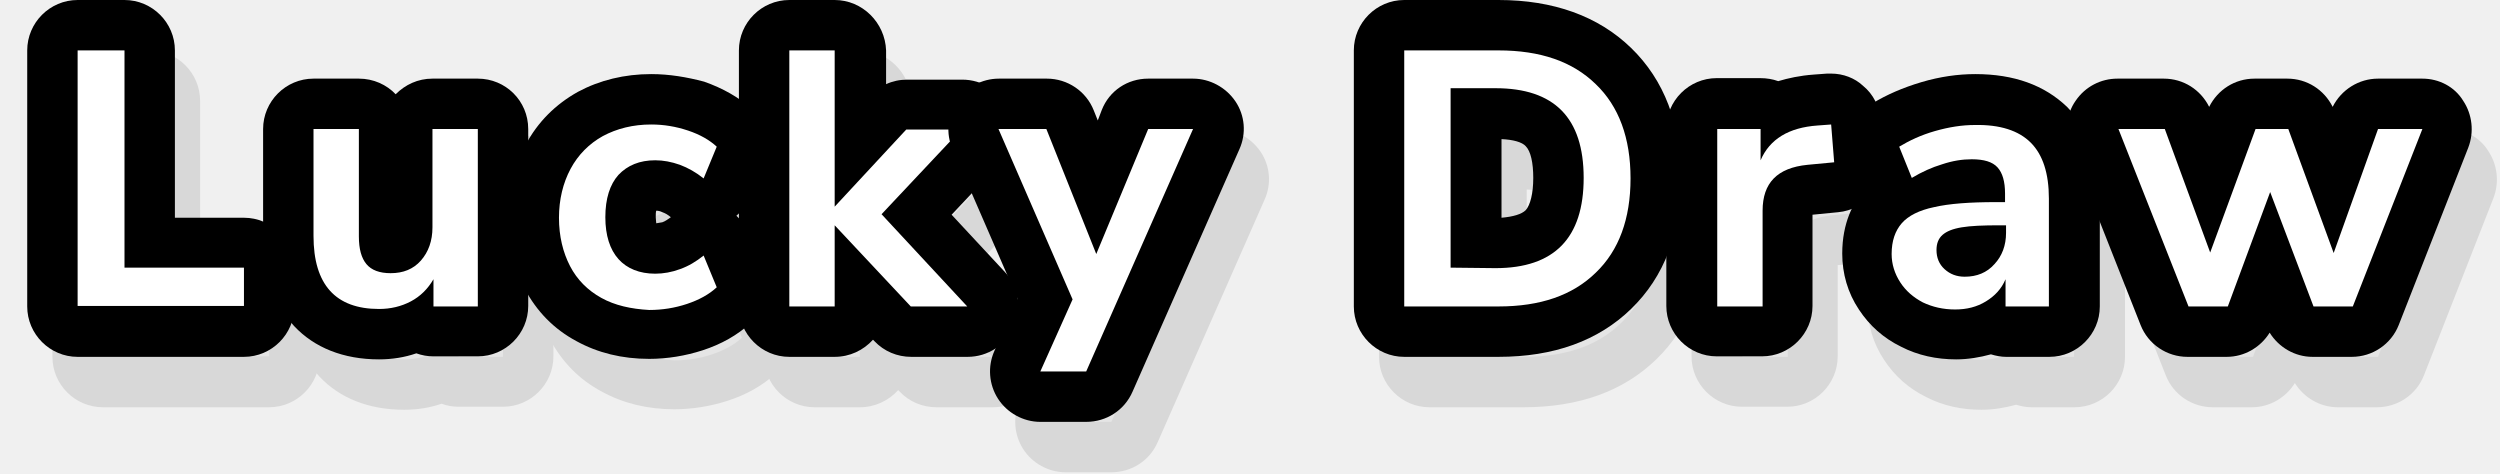
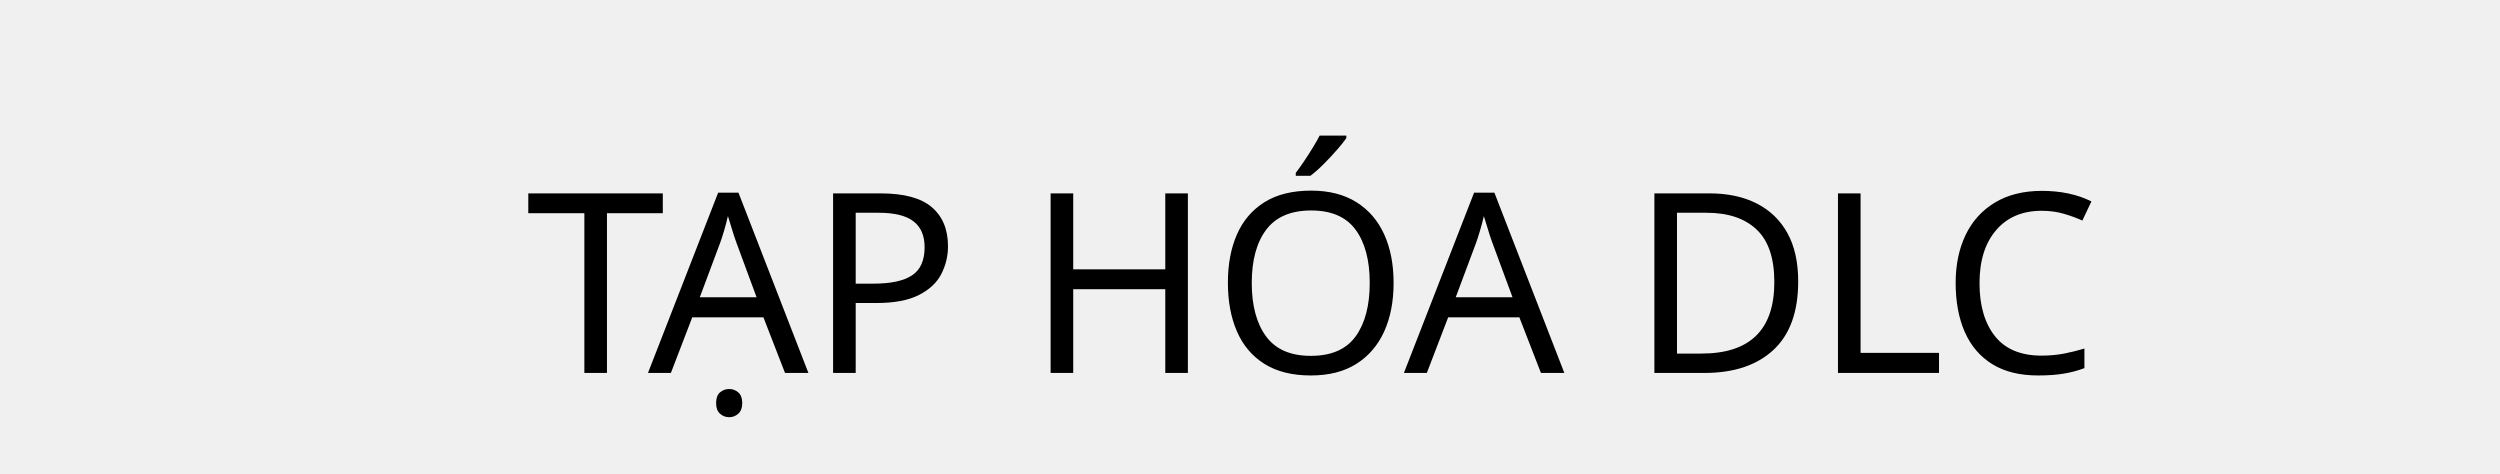
- <svg xmlns="http://www.w3.org/2000/svg" version="1.1" id="Layer_1" x="0px" y="0px" viewBox="0 0 496 94" style="enable-background:new 0 0 496 94;" xml:space="preserve" aria-labelledby="Lucky Draw" role="img">
+ <svg xmlns="http://www.w3.org/2000/svg" version="1.1" id="Layer_1" x="0px" y="0px" viewBox="0 0 496 94" style="enable-background:new 0 0 496 94;" xml:space="preserve">
  <style type="text/css">
- 	#title_svg .st0{opacity:0.1;}
- 	#title_svg .st1{fill:#000000;}
- 	#title_svg .st2{fill:#808080;}
- 	#title_svg .st3{fill:currentcolor;}
- 	#title_svg .st4{fill:#FFFFFF;}
+ 	.st0{font-family:'FZ-SG-PAG-Transformacio';}
+ 	.st1{font-size:49.892px;}
</style>
-   <g id="title_svg">
-     <g class="st0">
-       <path class="st1" d="M29.7,10h-9.3c-5.5,0-10,4.5-10,10v50.8c0,5.5,4.5,10,10,10h33c5.5,0,10-4.5,10-10v-7.6c0-5.5-4.5-10-10-10    H39.7V20C39.7,14.5,35.2,10,29.7,10L29.7,10z" />
-       <path class="st2" d="M20.4,70.8V20h9.3v43.1h23.7v7.6h-33V70.8z" />
-       <path class="st1" d="M99.8,25.6h-9c-2.9,0-5.4,1.2-7.3,3.1c-1.8-1.9-4.4-3.1-7.3-3.1h-9c-5.5,0-10,4.5-10,10v21.2    c0,15.1,8.8,24.5,23,24.5c2.6,0,5.1-0.4,7.4-1.2c1.1,0.4,2.2,0.6,3.4,0.6h8.8c5.5,0,10-4.5,10-10V35.6    C109.8,30,105.3,25.6,99.8,25.6L99.8,25.6z" />
-       <path class="st2" d="M99.8,35.6v35.2H91v-5.4c-1.1,1.9-2.6,3.4-4.5,4.4s-4,1.5-6.3,1.5c-8.6,0-13-4.8-13-14.5V35.6h9v21.3    c0,2.5,0.5,4.3,1.5,5.5s2.6,1.8,4.8,1.8c2.5,0,4.5-0.8,6-2.5s2.3-3.9,2.3-6.6V35.6H99.8z" />
-       <path class="st1" d="M134.2,24.7c-5.3,0-10.2,1.2-14.5,3.5c-4.5,2.5-8,6-10.4,10.5c-2.3,4.3-3.5,9.1-3.5,14.4s1.1,10.1,3.3,14.2    c2.4,4.5,5.8,8,10.3,10.4c4.2,2.3,9,3.5,14.4,3.5c3.6,0,7.2-0.6,10.6-1.7c3.7-1.2,6.9-3,9.5-5.4c3.1-2.8,4.1-7.3,2.5-11.2    l-2.6-6.3c-0.6-1.5-1.6-2.8-2.7-3.8c1.2-1,2.1-2.3,2.8-3.8l2.6-6.3c1.6-3.8,0.6-8.3-2.4-11.1c-2.5-2.3-5.7-4.1-9.4-5.4    C141.3,25.3,137.8,24.7,134.2,24.7L134.2,24.7z M135.2,54.3c0-0.3-0.1-0.7-0.1-1.2c0-0.6,0-1,0.1-1.3c0.4,0,0.8,0.1,1.2,0.3    c0.6,0.2,1.1,0.5,1.7,1c-0.6,0.4-1.1,0.8-1.7,1C136,54.2,135.6,54.2,135.2,54.3L135.2,54.3z" />
-       <path class="st2" d="M124.3,69.1c-2.7-1.5-4.8-3.6-6.2-6.3c-1.4-2.7-2.2-5.9-2.2-9.6c0-3.6,0.8-6.9,2.3-9.7s3.7-5,6.4-6.5    c2.8-1.5,6-2.3,9.6-2.3c2.5,0,4.9,0.4,7.3,1.2c2.4,0.8,4.3,1.9,5.7,3.2l-2.6,6.3c-1.5-1.2-3.1-2.1-4.7-2.7    c-1.7-0.6-3.3-0.9-4.9-0.9c-3.1,0-5.5,1-7.3,2.9c-1.7,1.9-2.6,4.7-2.6,8.4c0,3.6,0.9,6.4,2.6,8.3c1.7,1.9,4.2,2.9,7.3,2.9    c1.6,0,3.3-0.3,4.9-0.9c1.7-0.6,3.2-1.5,4.7-2.7l2.6,6.3c-1.5,1.4-3.5,2.5-5.9,3.3s-4.9,1.2-7.5,1.2    C130.2,71.3,127,70.6,124.3,69.1z" />
-       <path class="st1" d="M170.6,10h-9c-5.5,0-10,4.5-10,10v50.8c0,5.5,4.5,10,10,10h9c3,0,5.7-1.3,7.6-3.4l0.3,0.3    c1.9,2,4.5,3.1,7.3,3.1H197c4,0,7.6-2.4,9.2-6c1.6-3.6,0.9-7.9-1.8-10.8l-10.6-11.4l9.4-10c2.7-2.9,3.5-7.2,1.9-10.8    c-1.6-3.7-5.2-6-9.2-6H185c-1.5,0-2.9,0.3-4.2,0.9V20C180.6,14.5,176.1,10,170.6,10L170.6,10z" />
-       <path class="st2" d="M196.9,70.8h-11.2l-15.1-16.1v16.1h-9V20h9v31l14.2-15.3h10.9l-15.8,16.8L196.9,70.8z" />
-       <path class="st1" d="M241.7,25.6h-8.9c-4.1,0-7.7,2.4-9.2,6.2l-0.8,2.1l-0.8-2c-1.5-3.8-5.2-6.3-9.3-6.3h-9.5    c-3.4,0-6.5,1.7-8.4,4.5c-1.8,2.8-2.2,6.4-0.8,9.5l12.9,29.7l-4.6,10.3c-1.4,3.1-1.1,6.7,0.7,9.5s5,4.6,8.4,4.6h9.1    c4,0,7.6-2.3,9.2-6l21.2-48.1c1.4-3.1,1.1-6.7-0.8-9.5C248.2,27.3,245,25.6,241.7,25.6L241.7,25.6z M241.7,45.6L241.7,45.6    L241.7,45.6L241.7,45.6z" />
-       <path class="st2" d="M232.8,35.6h8.9l-21.2,48.1h-9.1l6.4-14.3l-14.7-33.8h9.5l9.9,24.8L232.8,35.6z" />
-       <path class="st1" d="M302.3,10h-18.7c-5.5,0-10,4.5-10,10v50.8c0,5.5,4.5,10,10,10h18.7c11,0,19.8-3.2,26.3-9.5    c6.6-6.4,9.9-15.1,9.9-25.9s-3.3-19.5-9.9-25.9C322.1,13.2,313.2,10,302.3,10L302.3,10z M302.9,53.2V37.6c2.3,0.1,4.1,0.6,4.8,1.4    c1,1,1.5,3.3,1.5,6.3c0,3.1-0.6,5.4-1.5,6.4C306.9,52.5,305.2,53,302.9,53.2L302.9,53.2z" />
-       <path class="st2" d="M283.6,20h18.7c8.3,0,14.7,2.2,19.3,6.7c4.6,4.4,6.9,10.7,6.9,18.7s-2.3,14.3-6.9,18.7    c-4.6,4.5-11,6.7-19.3,6.7h-18.7V20z M301.7,63.2c11.7,0,17.5-6,17.5-17.9s-5.8-17.8-17.5-17.8h-8.9v35.6L301.7,63.2L301.7,63.2z" />
-       <path class="st1" d="M368.3,24.6c-0.3,0-0.5,0-0.8,0l-2.7,0.2c-2.7,0.2-5,0.7-7,1.3c-1.1-0.4-2.3-0.6-3.6-0.6h-8.6    c-5.5,0-10,4.5-10,10v35.2c0,5.5,4.5,10,10,10h9c5.5,0,10-4.5,10-10V52.6l5.1-0.5c5.4-0.5,9.4-5.3,9-10.7l-0.6-7.6    c-0.2-2.6-1.4-5.1-3.5-6.8C373,25.5,370.7,24.6,368.3,24.6L368.3,24.6z M363.5,52.9L363.5,52.9L363.5,52.9L363.5,52.9z" />
-       <path class="st2" d="M368.9,42.2l-5.3,0.5c-6,0.6-8.9,3.6-8.9,9.1v19h-9V35.6h8.6v6.2c1.8-4.2,5.6-6.5,11.3-6.9l2.7-0.2    L368.9,42.2z" />
-       <path class="st1" d="M394.8,64.9c2.4,0,4.4-0.8,5.9-2.4c1.5-1.6,2.3-3.7,2.3-6.2v-1.5h-1.3c-3.2,0-5.7,0.1-7.5,0.4    c-1.8,0.3-3,0.8-3.8,1.5s-1.2,1.7-1.2,3c0,1.5,0.5,2.8,1.6,3.8S393.2,64.9,394.8,64.9 M396.9,24.7c-3.4,0-7,0.5-10.7,1.6    c-3.7,1.1-6.9,2.5-9.7,4.2c-4.1,2.6-5.7,7.7-3.9,12.2l2.1,5.1c-2,2.4-4.2,6.4-4.2,12.5c0,4,1.1,7.8,3.3,11.1    c2.1,3.2,4.9,5.7,8.4,7.4c3.3,1.7,7,2.5,10.9,2.5c2.4,0,4.7-0.4,6.9-1c1,0.3,2,0.5,3,0.5h8.6c5.5,0,10-4.5,10-10V49.4    c0-7.7-2.2-13.8-6.5-18.2C410.6,26.9,404.6,24.7,396.9,24.7L396.9,24.7z" />
-       <path class="st2" d="M407.9,38.3c2.4,2.4,3.6,6.1,3.6,11.1v21.4h-8.6v-5.4c-0.8,1.9-2.1,3.3-3.9,4.4c-1.8,1.1-3.8,1.6-6.1,1.6    c-2.4,0-4.5-0.5-6.4-1.4c-1.9-1-3.4-2.3-4.5-4s-1.7-3.6-1.7-5.6c0-2.6,0.7-4.6,2-6.1s3.5-2.6,6.4-3.2c3-0.7,7.1-1,12.3-1h1.8v-1.7    c0-2.4-0.5-4.1-1.5-5.2s-2.7-1.6-5.1-1.6c-1.9,0-3.8,0.3-5.9,1c-2,0.6-4,1.5-6,2.7l-2.5-6.2c2-1.2,4.3-2.3,7.1-3.1    c2.8-0.8,5.4-1.2,7.9-1.2C401.8,34.7,405.5,35.9,407.9,38.3z M400.7,62.4c1.5-1.6,2.3-3.7,2.3-6.2v-1.5h-1.3    c-3.2,0-5.7,0.1-7.5,0.4c-1.8,0.3-3,0.8-3.8,1.5s-1.2,1.7-1.2,3c0,1.5,0.5,2.8,1.6,3.8s2.4,1.5,4,1.5    C397.2,64.9,399.2,64.1,400.7,62.4z" />
-       <path class="st1" d="M485.6,25.6h-8.8c-3.8,0-7.3,2.2-9,5.6c-1.7-3.4-5.1-5.6-9-5.6h-6.5c-3.9,0-7.3,2.2-9,5.6    c-1.7-3.4-5.1-5.6-9-5.6h-9.2c-3.3,0-6.4,1.6-8.3,4.4c-1.9,2.7-2.2,6.2-1,9.3l13.9,35.2c1.5,3.8,5.2,6.3,9.3,6.3h7.8    c3.5,0,6.7-1.9,8.5-4.8c1.8,2.9,5,4.8,8.5,4.8h7.8c4.1,0,7.8-2.5,9.3-6.3l13.8-35.2c1.2-3.1,0.8-6.6-1-9.3    C492,27.2,488.9,25.6,485.6,25.6L485.6,25.6z M485.6,45.6L485.6,45.6L485.6,45.6L485.6,45.6z" />
-       <path class="st2" d="M476.8,35.6h8.8l-13.8,35.2H464l-8.6-22.7L447,70.8h-7.8l-13.9-35.2h9.2l9,24.5l9-24.5h6.5l9,24.6L476.8,35.6    z" />
-     </g>
-     <g>
-       <g>
-         <g>
-           <path class="st3" d="M24.7,0h-9.3c-5.5,0-10,4.5-10,10v50.8c0,5.5,4.5,10,10,10h33c5.5,0,10-4.5,10-10v-7.6c0-5.5-4.5-10-10-10      H34.7V10C34.7,4.5,30.2,0,24.7,0L24.7,0z" />
-           <path class="st4" d="M15.4,60.8V10h9.3v43.1h23.7v7.6h-33V60.8z" />
-         </g>
-         <g>
-           <path class="st3" d="M94.8,15.6h-9c-2.9,0-5.4,1.2-7.3,3.1c-1.8-1.9-4.4-3.1-7.3-3.1h-9c-5.5,0-10,4.5-10,10v21.2      c0,15.1,8.8,24.5,23,24.5c2.6,0,5.1-0.4,7.4-1.2c1.1,0.4,2.2,0.6,3.4,0.6h8.8c5.5,0,10-4.5,10-10V25.6      C104.8,20,100.3,15.6,94.8,15.6L94.8,15.6z" />
-           <path class="st4" d="M94.8,25.6v35.2H86v-5.4c-1.1,1.9-2.6,3.4-4.5,4.4s-4,1.5-6.3,1.5c-8.6,0-13-4.8-13-14.5V25.6h9v21.3      c0,2.5,0.5,4.3,1.5,5.5s2.6,1.8,4.8,1.8c2.5,0,4.5-0.8,6-2.5s2.3-3.9,2.3-6.6V25.6H94.8z" />
-         </g>
-         <g>
-           <path class="st3" d="M129.2,14.7c-5.3,0-10.2,1.2-14.5,3.5c-4.5,2.5-8,6-10.4,10.5c-2.3,4.3-3.5,9.1-3.5,14.4s1.1,10.1,3.3,14.2      c2.4,4.5,5.8,8,10.3,10.4c4.2,2.3,9,3.5,14.4,3.5c3.6,0,7.2-0.6,10.6-1.7c3.7-1.2,6.9-3,9.5-5.4c3.1-2.8,4.1-7.3,2.5-11.2      l-2.6-6.3c-0.6-1.5-1.6-2.8-2.7-3.8c1.2-1,2.1-2.3,2.8-3.8l2.6-6.3c1.6-3.8,0.6-8.3-2.4-11.1c-2.5-2.3-5.7-4.1-9.4-5.4      C136.3,15.3,132.8,14.7,129.2,14.7L129.2,14.7z M130.2,44.3c0-0.3-0.1-0.7-0.1-1.2c0-0.6,0-1,0.1-1.3c0.4,0,0.8,0.1,1.2,0.3      c0.6,0.2,1.1,0.5,1.7,1c-0.6,0.4-1.1,0.8-1.7,1C131,44.2,130.6,44.2,130.2,44.3L130.2,44.3z" />
-           <path class="st4" d="M119.3,59.1c-2.7-1.5-4.8-3.6-6.2-6.3c-1.4-2.7-2.2-5.9-2.2-9.6c0-3.6,0.8-6.9,2.3-9.7s3.7-5,6.4-6.5      c2.8-1.5,6-2.3,9.6-2.3c2.5,0,4.9,0.4,7.3,1.2c2.4,0.8,4.3,1.9,5.7,3.2l-2.6,6.3c-1.5-1.2-3.1-2.1-4.7-2.7      c-1.7-0.6-3.3-0.9-4.9-0.9c-3.1,0-5.5,1-7.3,2.9c-1.7,1.9-2.6,4.7-2.6,8.4c0,3.6,0.9,6.4,2.6,8.3s4.2,2.9,7.3,2.9      c1.6,0,3.3-0.3,4.9-0.9c1.7-0.6,3.2-1.5,4.7-2.7l2.6,6.3c-1.5,1.4-3.5,2.5-5.9,3.3s-4.9,1.2-7.5,1.2      C125.2,61.3,122,60.6,119.3,59.1z" />
-         </g>
-         <g>
-           <path class="st3" d="M165.6,0h-9c-5.5,0-10,4.5-10,10v50.8c0,5.5,4.5,10,10,10h9c3,0,5.7-1.3,7.6-3.4l0.3,0.3      c1.9,2,4.5,3.1,7.3,3.1H192c4,0,7.6-2.4,9.2-6c1.6-3.6,0.9-7.9-1.8-10.8l-10.6-11.4l9.4-10c2.7-2.9,3.5-7.2,1.9-10.8      c-1.6-3.7-5.2-6-9.2-6H180c-1.5,0-2.9,0.3-4.2,0.9V10C175.6,4.5,171.1,0,165.6,0L165.6,0z" />
-           <path class="st4" d="M191.9,60.8h-11.2l-15.1-16.1v16.1h-9V10h9v31l14.2-15.3h10.9l-15.8,16.8L191.9,60.8z" />
-         </g>
-         <g>
-           <path class="st3" d="M236.7,15.6h-8.9c-4.1,0-7.7,2.4-9.2,6.2l-0.8,2.1l-0.8-2c-1.5-3.8-5.2-6.3-9.3-6.3h-9.5      c-3.4,0-6.5,1.7-8.4,4.5c-1.8,2.8-2.2,6.4-0.8,9.5l12.9,29.7l-4.6,10.3c-1.4,3.1-1.1,6.7,0.7,9.5s5,4.6,8.4,4.6h9.1      c4,0,7.6-2.3,9.2-6l21.2-48.1c1.4-3.1,1.1-6.7-0.8-9.5C243.2,17.3,240,15.6,236.7,15.6L236.7,15.6z M236.7,35.6L236.7,35.6      L236.7,35.6L236.7,35.6z" />
-           <path class="st4" d="M227.8,25.6h8.9l-21.2,48.1h-9.1l6.4-14.3l-14.7-33.8h9.5l9.9,24.8L227.8,25.6z" />
-         </g>
-         <g>
-           <path class="st3" d="M297.3,0h-18.7c-5.5,0-10,4.5-10,10v50.8c0,5.5,4.5,10,10,10h18.7c11,0,19.8-3.2,26.3-9.5      c6.6-6.4,9.9-15.1,9.9-25.9s-3.3-19.5-9.9-25.9C317.1,3.2,308.2,0,297.3,0L297.3,0z M297.9,43.2V27.6c2.3,0.1,4.1,0.6,4.8,1.4      c1,1,1.5,3.3,1.5,6.3c0,3.1-0.6,5.4-1.5,6.4C301.9,42.5,300.2,43,297.9,43.2L297.9,43.2z" />
-           <path class="st4" d="M278.6,10h18.7c8.3,0,14.7,2.2,19.3,6.7c4.6,4.4,6.9,10.7,6.9,18.7s-2.3,14.3-6.9,18.7      c-4.6,4.5-11,6.7-19.3,6.7h-18.7V10z M296.7,53.2c11.7,0,17.5-6,17.5-17.9s-5.8-17.8-17.5-17.8h-8.9v35.6L296.7,53.2L296.7,53.2      z" />
-         </g>
-         <g>
-           <path class="st3" d="M363.3,14.6c-0.3,0-0.5,0-0.8,0l-2.7,0.2c-2.7,0.2-5,0.7-7,1.3c-1.1-0.4-2.3-0.6-3.6-0.6h-8.6      c-5.5,0-10,4.5-10,10v35.2c0,5.5,4.5,10,10,10h9c5.5,0,10-4.5,10-10V42.6l5.1-0.5c5.4-0.5,9.4-5.3,9-10.7l-0.6-7.6      c-0.2-2.6-1.4-5.1-3.5-6.8C368,15.5,365.7,14.6,363.3,14.6L363.3,14.6z M358.5,42.9L358.5,42.9L358.5,42.9L358.5,42.9z" />
-           <path class="st4" d="M363.9,32.2l-5.3,0.5c-6,0.6-8.9,3.6-8.9,9.1v19h-9V25.6h8.6v6.2c1.8-4.2,5.6-6.5,11.3-6.9l2.7-0.2      L363.9,32.2z" />
-         </g>
-         <g>
-           <path class="st3" d="M389.8,54.9c2.4,0,4.4-0.8,5.9-2.4s2.3-3.7,2.3-6.2v-1.5h-1.3c-3.2,0-5.7,0.1-7.5,0.4      c-1.8,0.3-3,0.8-3.8,1.5s-1.2,1.7-1.2,3c0,1.5,0.5,2.8,1.6,3.8S388.2,54.9,389.8,54.9 M391.9,14.7c-3.4,0-7,0.5-10.7,1.6      s-6.9,2.5-9.7,4.2c-4.1,2.6-5.7,7.7-3.9,12.2l2.1,5.1c-2,2.4-4.2,6.4-4.2,12.5c0,4,1.1,7.8,3.3,11.1c2.1,3.2,4.9,5.7,8.4,7.4      c3.3,1.7,7,2.5,10.9,2.5c2.4,0,4.7-0.4,6.9-1c1,0.3,2,0.5,3,0.5h8.6c5.5,0,10-4.5,10-10V39.4c0-7.7-2.2-13.8-6.5-18.2      C405.6,16.9,399.6,14.7,391.9,14.7L391.9,14.7z" />
-           <path class="st4" d="M402.9,28.3c2.4,2.4,3.6,6.1,3.6,11.1v21.4h-8.6v-5.4c-0.8,1.9-2.1,3.3-3.9,4.4c-1.8,1.1-3.8,1.6-6.1,1.6      c-2.4,0-4.5-0.5-6.4-1.4c-1.9-1-3.4-2.3-4.5-4s-1.7-3.6-1.7-5.6c0-2.6,0.7-4.6,2-6.1s3.5-2.6,6.4-3.2c3-0.7,7.1-1,12.3-1h1.8      v-1.7c0-2.4-0.5-4.1-1.5-5.2s-2.7-1.6-5.1-1.6c-1.9,0-3.8,0.3-5.9,1c-2,0.6-4,1.5-6,2.7l-2.5-6.2c2-1.2,4.3-2.3,7.1-3.1      c2.8-0.8,5.4-1.2,7.9-1.2C396.8,24.7,400.5,25.9,402.9,28.3z M395.7,52.4c1.5-1.6,2.3-3.7,2.3-6.2v-1.5h-1.3      c-3.2,0-5.7,0.1-7.5,0.4c-1.8,0.3-3,0.8-3.8,1.5s-1.2,1.7-1.2,3c0,1.5,0.5,2.8,1.6,3.8s2.4,1.5,4,1.5      C392.2,54.9,394.2,54.1,395.7,52.4z" />
-         </g>
-         <g>
-           <path class="st3" d="M480.6,15.6h-8.8c-3.8,0-7.3,2.2-9,5.6c-1.7-3.4-5.1-5.6-9-5.6h-6.5c-3.9,0-7.3,2.2-9,5.6      c-1.7-3.4-5.1-5.6-9-5.6h-9.2c-3.3,0-6.4,1.6-8.3,4.4c-1.9,2.7-2.2,6.2-1,9.3l13.9,35.2c1.5,3.8,5.2,6.3,9.3,6.3h7.8      c3.5,0,6.7-1.9,8.5-4.8c1.8,2.9,5,4.8,8.5,4.8h7.8c4.1,0,7.8-2.5,9.3-6.3l13.8-35.2c1.2-3.1,0.8-6.6-1-9.3      C487,17.2,483.9,15.6,480.6,15.6L480.6,15.6z M480.6,35.6L480.6,35.6L480.6,35.6L480.6,35.6z" />
-           <path class="st4" d="M471.8,25.6h8.8l-13.8,35.2H459l-8.6-22.7L442,60.8h-7.8l-13.9-35.2h9.2l9,24.5l9-24.5h6.5l9,24.6      L471.8,25.6z" />
-         </g>
-       </g>
-     </g>
-   </g>
+   <text transform="matrix(1 0 0 1 104.313 73.9922)" class="st0 st1">TẠP HÓA DLC</text>
</svg>
